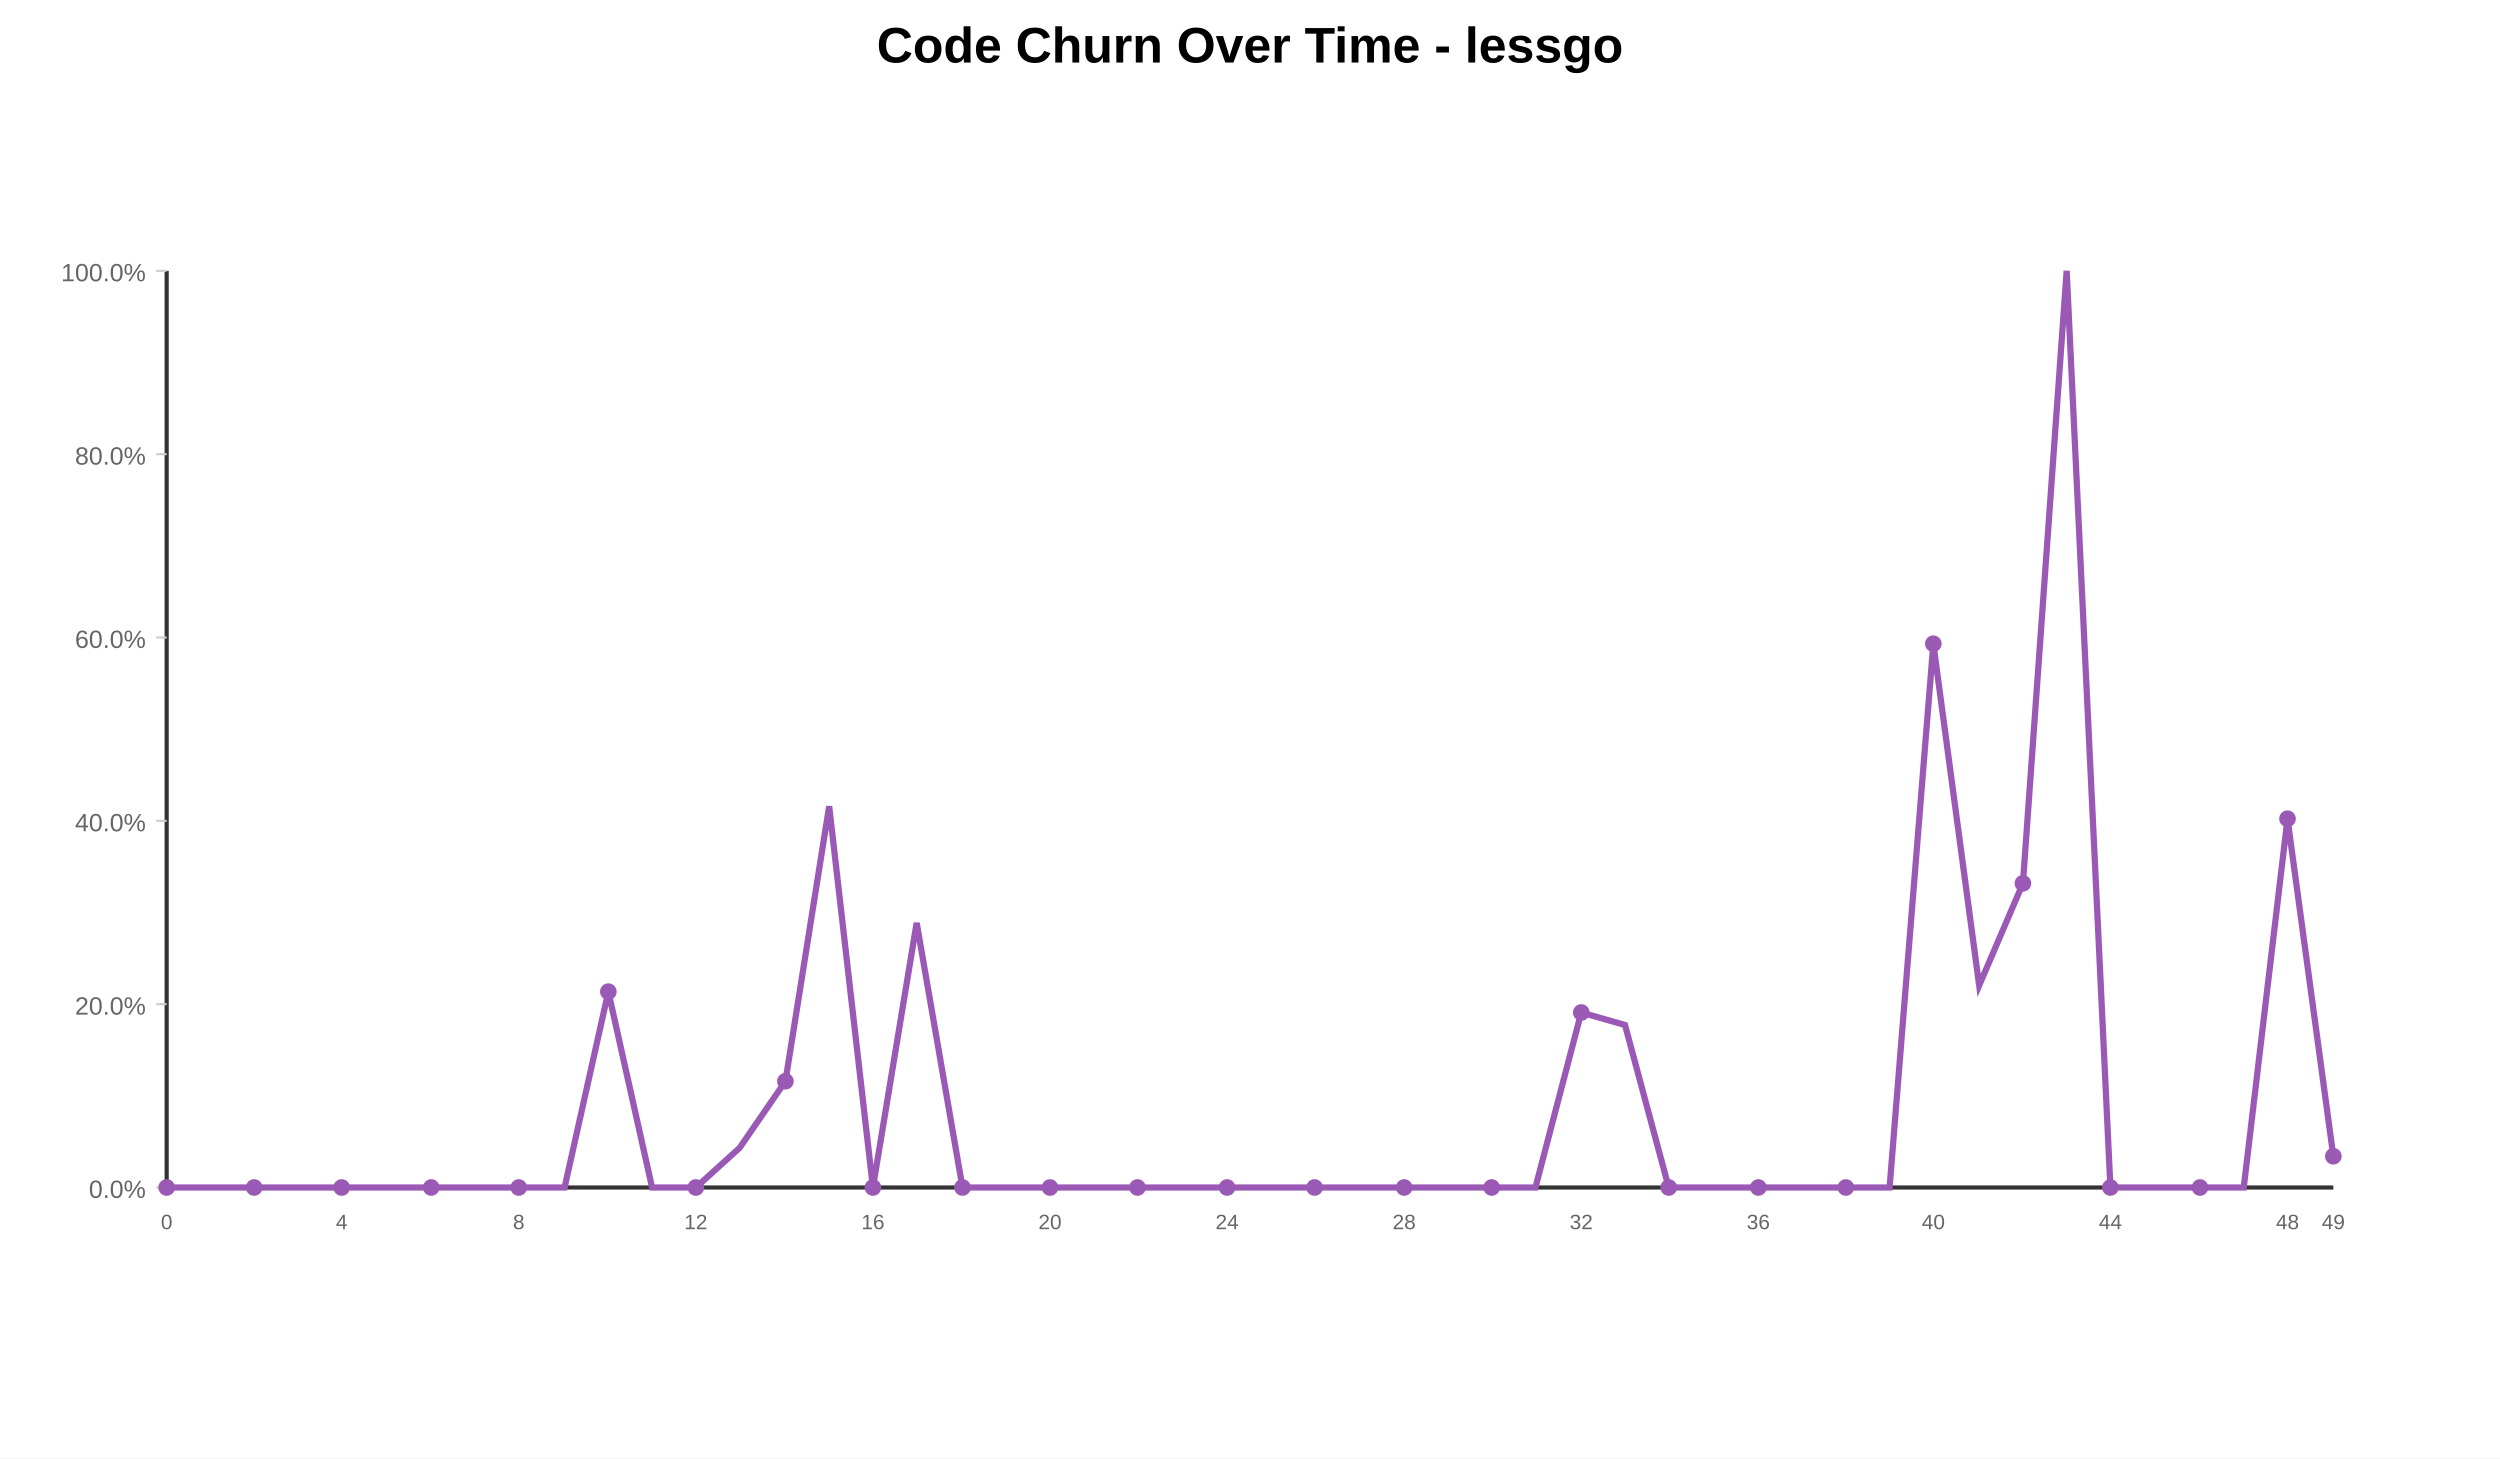
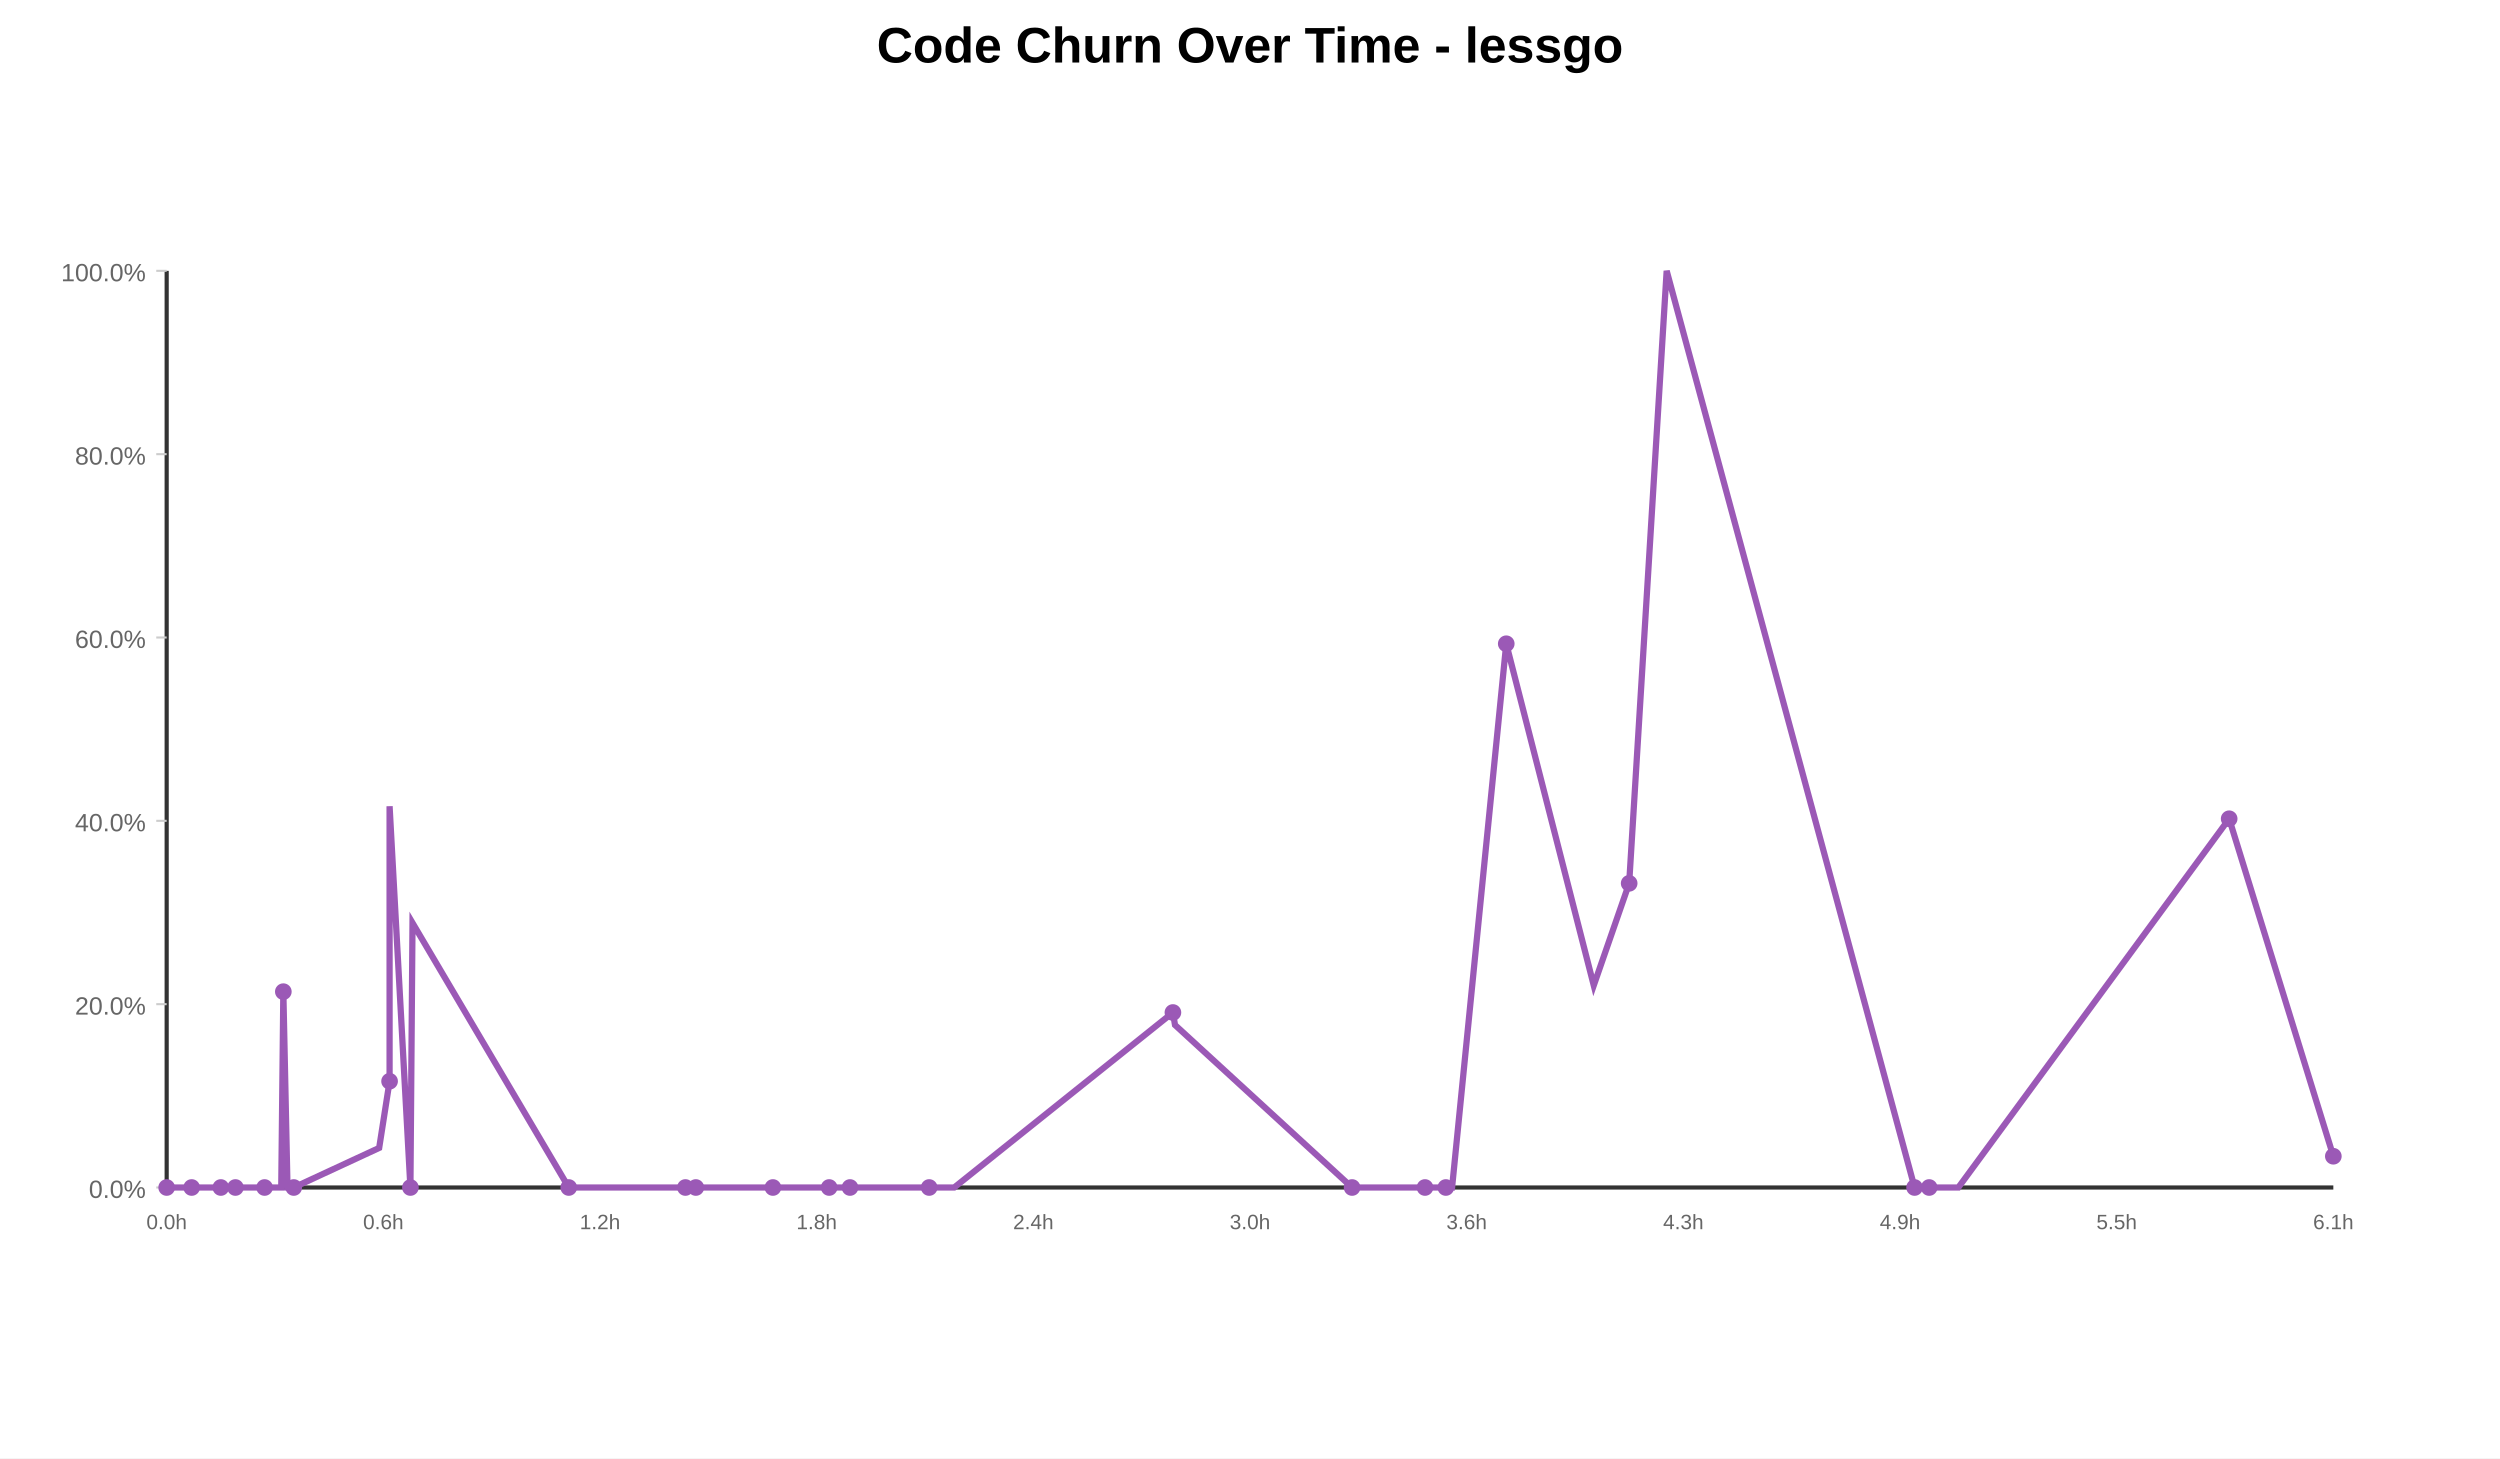
<svg xmlns="http://www.w3.org/2000/svg" width="1200" height="700">
  <rect width="100%" height="100%" fill="white" />
  <text x="600" y="30" text-anchor="middle" font-family="Arial, sans-serif" font-size="24" font-weight="bold" fill="black">Code Churn Over Time - lessgo</text>
  <g transform="translate(80,130)">
    <line x1="0" y1="440" x2="1040" y2="440" stroke="#333" stroke-width="2" />
    <line x1="0" y1="0" x2="0" y2="440" stroke="#333" stroke-width="2" />
    <text x="-10" y="445" text-anchor="end" font-family="Arial, sans-serif" font-size="12" fill="#666">0.0%</text>
    <line x1="-5" y1="440" x2="0" y2="440" stroke="#ccc" stroke-width="1" />
    <text x="-10" y="357" text-anchor="end" font-family="Arial, sans-serif" font-size="12" fill="#666">20.0%</text>
    <line x1="-5" y1="352" x2="0" y2="352" stroke="#ccc" stroke-width="1" />
    <text x="-10" y="269" text-anchor="end" font-family="Arial, sans-serif" font-size="12" fill="#666">40.0%</text>
    <line x1="-5" y1="264" x2="0" y2="264" stroke="#ccc" stroke-width="1" />
    <text x="-10" y="181" text-anchor="end" font-family="Arial, sans-serif" font-size="12" fill="#666">60.0%</text>
    <line x1="-5" y1="176" x2="0" y2="176" stroke="#ccc" stroke-width="1" />
    <text x="-10" y="93" text-anchor="end" font-family="Arial, sans-serif" font-size="12" fill="#666">80.0%</text>
    <line x1="-5" y1="88" x2="0" y2="88" stroke="#ccc" stroke-width="1" />
    <text x="-10" y="5" text-anchor="end" font-family="Arial, sans-serif" font-size="12" fill="#666">100.0%</text>
    <line x1="-5" y1="0" x2="0" y2="0" stroke="#ccc" stroke-width="1" />
-     <text x="0" y="460" text-anchor="middle" font-family="Arial, sans-serif" font-size="10" fill="#666">0</text>
-     <text x="84" y="460" text-anchor="middle" font-family="Arial, sans-serif" font-size="10" fill="#666">4</text>
-     <text x="169" y="460" text-anchor="middle" font-family="Arial, sans-serif" font-size="10" fill="#666">8</text>
-     <text x="254" y="460" text-anchor="middle" font-family="Arial, sans-serif" font-size="10" fill="#666">12</text>
-     <text x="339" y="460" text-anchor="middle" font-family="Arial, sans-serif" font-size="10" fill="#666">16</text>
-     <text x="424" y="460" text-anchor="middle" font-family="Arial, sans-serif" font-size="10" fill="#666">20</text>
-     <text x="509" y="460" text-anchor="middle" font-family="Arial, sans-serif" font-size="10" fill="#666">24</text>
-     <text x="594" y="460" text-anchor="middle" font-family="Arial, sans-serif" font-size="10" fill="#666">28</text>
-     <text x="679" y="460" text-anchor="middle" font-family="Arial, sans-serif" font-size="10" fill="#666">32</text>
-     <text x="764" y="460" text-anchor="middle" font-family="Arial, sans-serif" font-size="10" fill="#666">36</text>
-     <text x="848" y="460" text-anchor="middle" font-family="Arial, sans-serif" font-size="10" fill="#666">40</text>
-     <text x="933" y="460" text-anchor="middle" font-family="Arial, sans-serif" font-size="10" fill="#666">44</text>
-     <text x="1018" y="460" text-anchor="middle" font-family="Arial, sans-serif" font-size="10" fill="#666">48</text>
-     <text x="1040" y="460" text-anchor="middle" font-family="Arial, sans-serif" font-size="10" fill="#666">49</text>
-     <polyline points="0,440 21,440 42,440 63,440 84,440 106,440 127,440 148,440 169,440 191,440 212,346 233,440 254,440 275,421 297,389 318,257 339,440 360,313 382,440 403,440 424,440 445,440 466,440 488,440 509,440 530,440 551,440 573,440 594,440 615,440 636,440 657,440 679,356 700,362 721,440 742,440 764,440 785,440 806,440 827,440 848,179 870,343 891,294 912,0 933,440 955,440 976,440 997,440 1018,263 1040,425 " fill="none" stroke="#9B59B6" stroke-width="3" />
+     <text x="0" y="460" text-anchor="middle" font-family="Arial, sans-serif" font-size="10" fill="#666">0.0h</text>
+     <text x="104" y="460" text-anchor="middle" font-family="Arial, sans-serif" font-size="10" fill="#666">0.6h</text>
+     <text x="208" y="460" text-anchor="middle" font-family="Arial, sans-serif" font-size="10" fill="#666">1.2h</text>
+     <text x="312" y="460" text-anchor="middle" font-family="Arial, sans-serif" font-size="10" fill="#666">1.8h</text>
+     <text x="416" y="460" text-anchor="middle" font-family="Arial, sans-serif" font-size="10" fill="#666">2.4h</text>
+     <text x="520" y="460" text-anchor="middle" font-family="Arial, sans-serif" font-size="10" fill="#666">3.0h</text>
+     <text x="624" y="460" text-anchor="middle" font-family="Arial, sans-serif" font-size="10" fill="#666">3.6h</text>
+     <text x="728" y="460" text-anchor="middle" font-family="Arial, sans-serif" font-size="10" fill="#666">4.3h</text>
+     <text x="832" y="460" text-anchor="middle" font-family="Arial, sans-serif" font-size="10" fill="#666">4.9h</text>
+     <text x="936" y="460" text-anchor="middle" font-family="Arial, sans-serif" font-size="10" fill="#666">5.5h</text>
+     <text x="1040" y="460" text-anchor="middle" font-family="Arial, sans-serif" font-size="10" fill="#666">6.1h</text>
+     <polyline points="0,440 1,440 12,440 14,440 26,440 28,440 33,440 34,440 47,440 55,440 56,346 58,440 61,440 102,421 107,389 107,257 117,440 118,313 193,440 233,440 249,440 251,440 254,440 289,440 291,440 315,440 318,440 319,440 328,440 364,440 366,440 378,440 483,356 484,362 569,440 601,440 604,440 605,440 614,440 617,440 643,179 685,343 702,294 720,0 839,440 842,440 846,440 860,440 990,263 1040,425 " fill="none" stroke="#9B59B6" stroke-width="3" />
    <circle cx="0" cy="440" r="4" fill="#9B59B6" />
-     <circle cx="42" cy="440" r="4" fill="#9B59B6" />
-     <circle cx="84" cy="440" r="4" fill="#9B59B6" />
-     <circle cx="127" cy="440" r="4" fill="#9B59B6" />
-     <circle cx="169" cy="440" r="4" fill="#9B59B6" />
-     <circle cx="212" cy="346" r="4" fill="#9B59B6" />
+     <circle cx="12" cy="440" r="4" fill="#9B59B6" />
+     <circle cx="26" cy="440" r="4" fill="#9B59B6" />
+     <circle cx="33" cy="440" r="4" fill="#9B59B6" />
+     <circle cx="47" cy="440" r="4" fill="#9B59B6" />
+     <circle cx="56" cy="346" r="4" fill="#9B59B6" />
+     <circle cx="61" cy="440" r="4" fill="#9B59B6" />
+     <circle cx="107" cy="389" r="4" fill="#9B59B6" />
+     <circle cx="117" cy="440" r="4" fill="#9B59B6" />
+     <circle cx="193" cy="440" r="4" fill="#9B59B6" />
+     <circle cx="249" cy="440" r="4" fill="#9B59B6" />
    <circle cx="254" cy="440" r="4" fill="#9B59B6" />
-     <circle cx="297" cy="389" r="4" fill="#9B59B6" />
-     <circle cx="339" cy="440" r="4" fill="#9B59B6" />
-     <circle cx="382" cy="440" r="4" fill="#9B59B6" />
-     <circle cx="424" cy="440" r="4" fill="#9B59B6" />
-     <circle cx="466" cy="440" r="4" fill="#9B59B6" />
-     <circle cx="509" cy="440" r="4" fill="#9B59B6" />
-     <circle cx="551" cy="440" r="4" fill="#9B59B6" />
-     <circle cx="594" cy="440" r="4" fill="#9B59B6" />
-     <circle cx="636" cy="440" r="4" fill="#9B59B6" />
-     <circle cx="679" cy="356" r="4" fill="#9B59B6" />
-     <circle cx="721" cy="440" r="4" fill="#9B59B6" />
-     <circle cx="764" cy="440" r="4" fill="#9B59B6" />
-     <circle cx="806" cy="440" r="4" fill="#9B59B6" />
-     <circle cx="848" cy="179" r="4" fill="#9B59B6" />
-     <circle cx="891" cy="294" r="4" fill="#9B59B6" />
-     <circle cx="933" cy="440" r="4" fill="#9B59B6" />
-     <circle cx="976" cy="440" r="4" fill="#9B59B6" />
-     <circle cx="1018" cy="263" r="4" fill="#9B59B6" />
+     <circle cx="291" cy="440" r="4" fill="#9B59B6" />
+     <circle cx="318" cy="440" r="4" fill="#9B59B6" />
+     <circle cx="328" cy="440" r="4" fill="#9B59B6" />
+     <circle cx="366" cy="440" r="4" fill="#9B59B6" />
+     <circle cx="483" cy="356" r="4" fill="#9B59B6" />
+     <circle cx="569" cy="440" r="4" fill="#9B59B6" />
+     <circle cx="604" cy="440" r="4" fill="#9B59B6" />
+     <circle cx="614" cy="440" r="4" fill="#9B59B6" />
+     <circle cx="643" cy="179" r="4" fill="#9B59B6" />
+     <circle cx="702" cy="294" r="4" fill="#9B59B6" />
+     <circle cx="839" cy="440" r="4" fill="#9B59B6" />
+     <circle cx="846" cy="440" r="4" fill="#9B59B6" />
+     <circle cx="990" cy="263" r="4" fill="#9B59B6" />
    <circle cx="1040" cy="425" r="4" fill="#9B59B6" />
  </g>
</svg>
